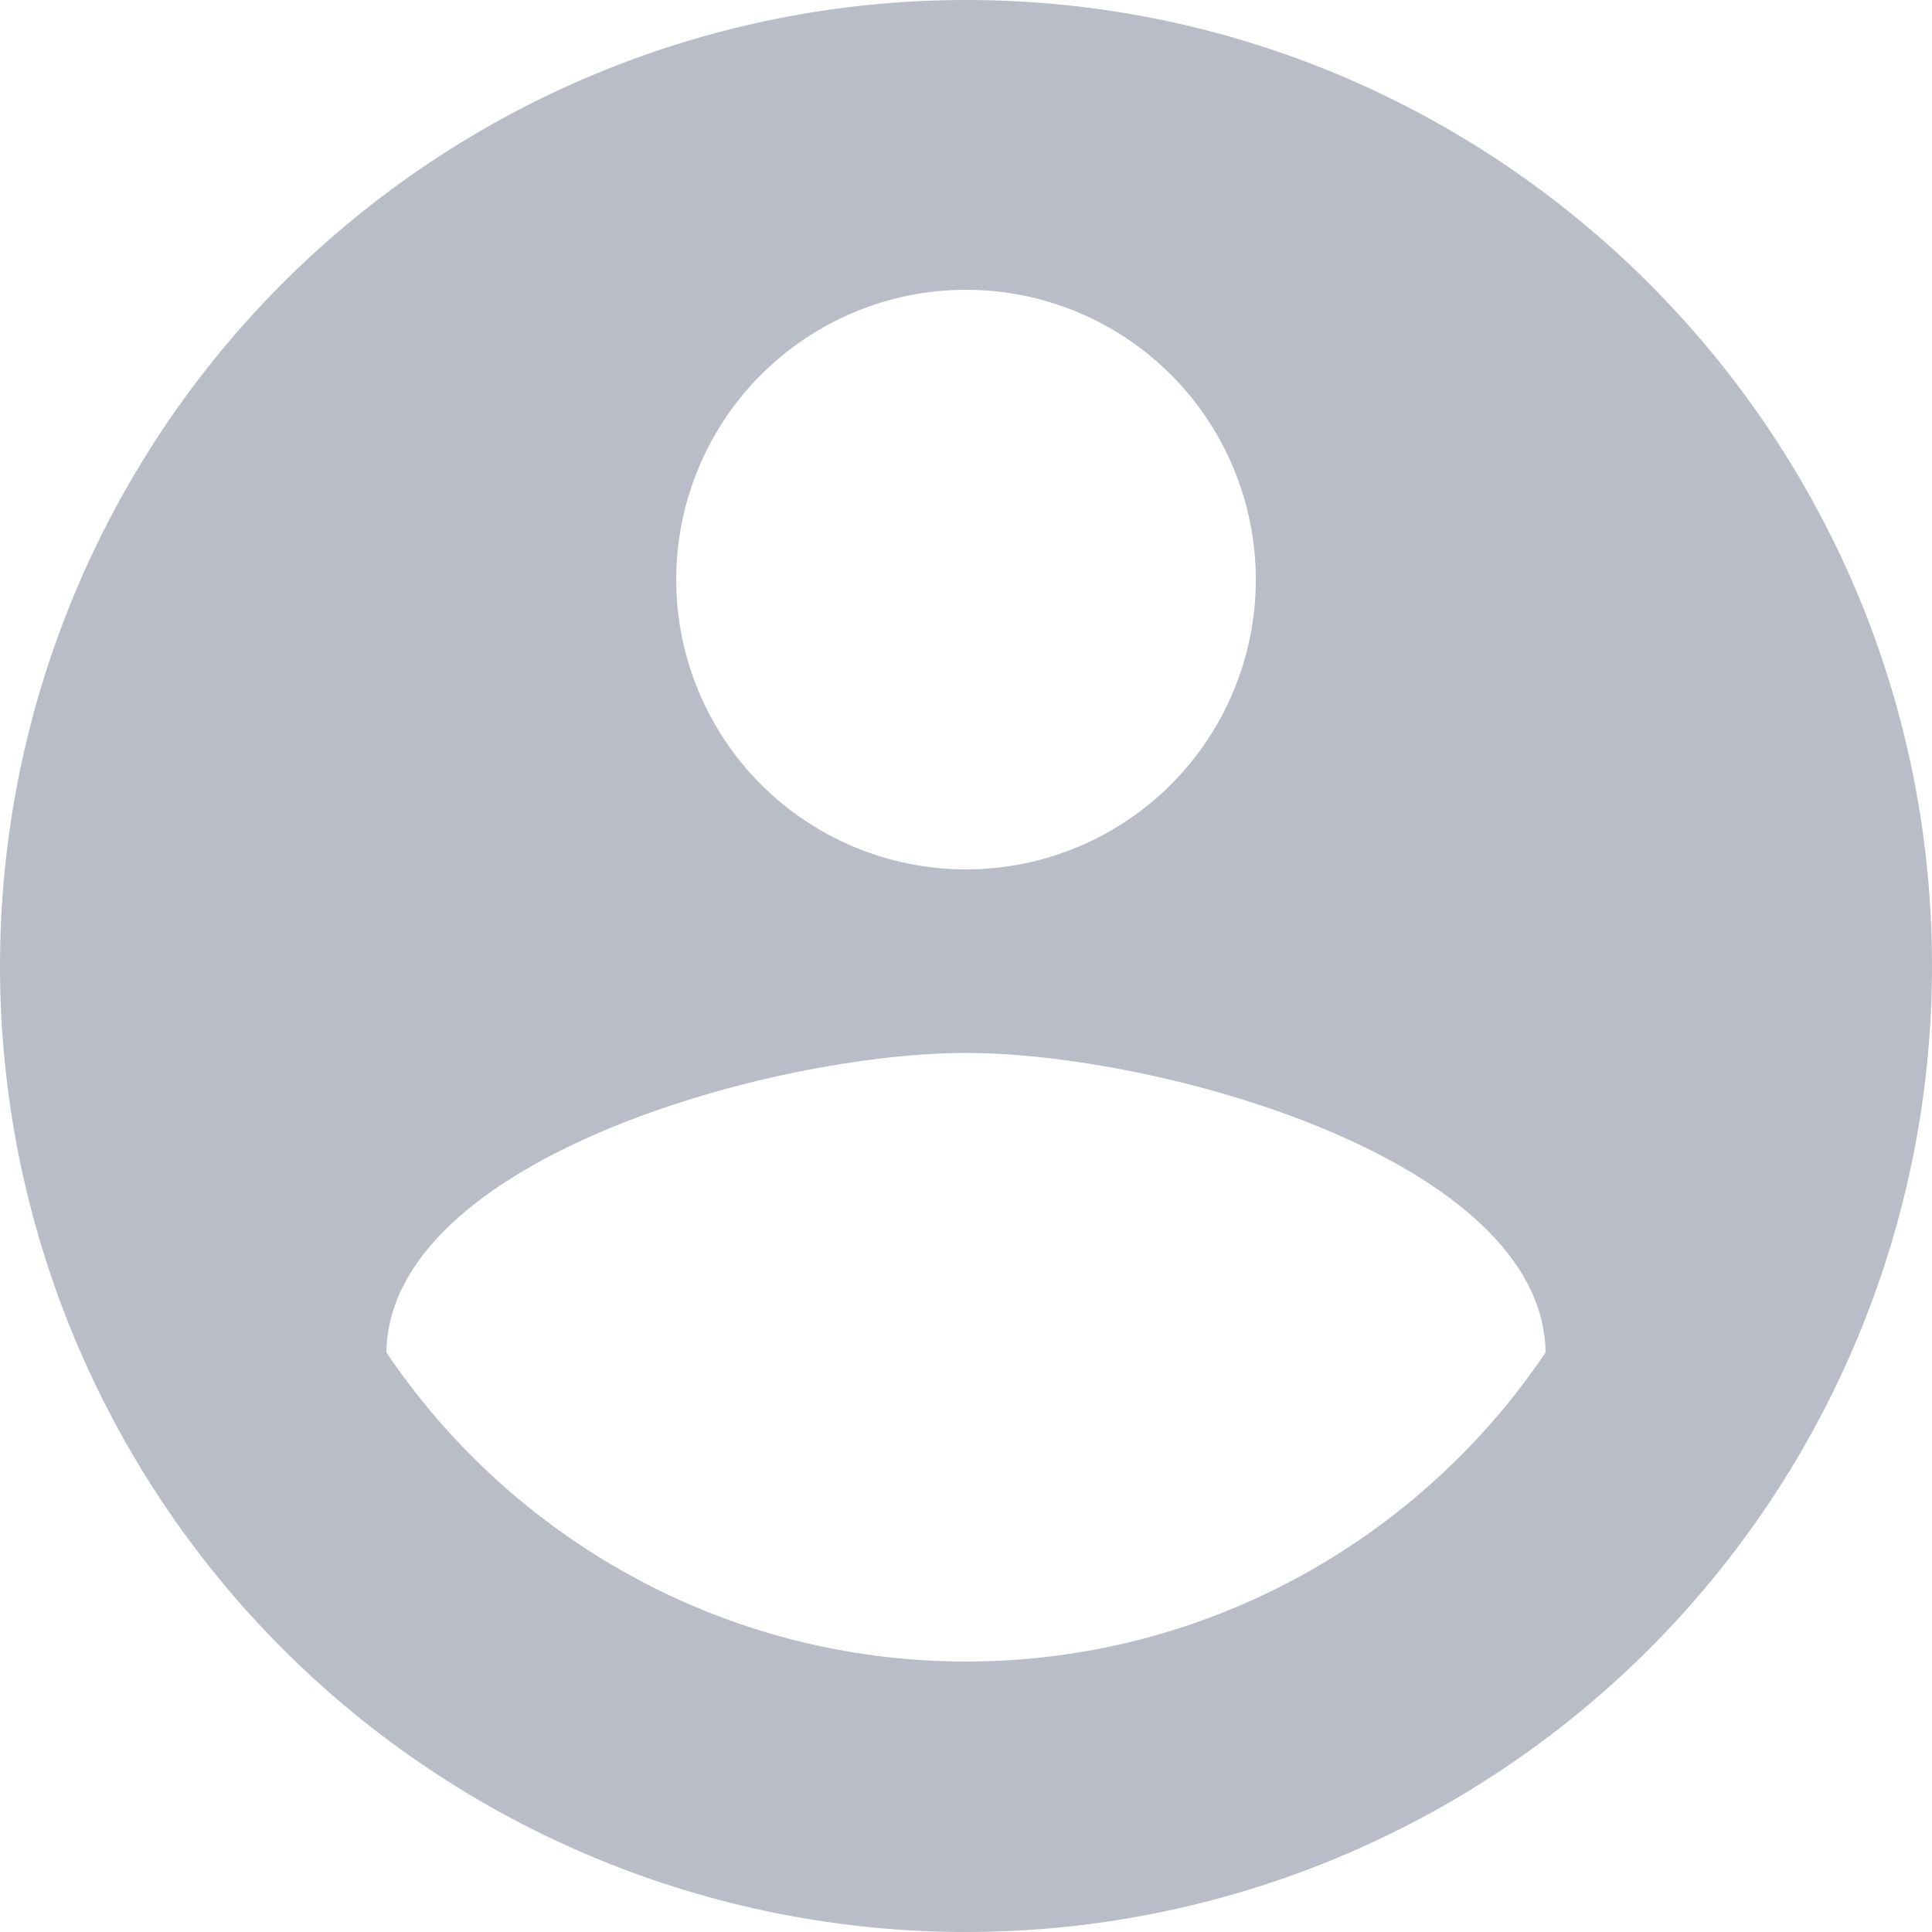
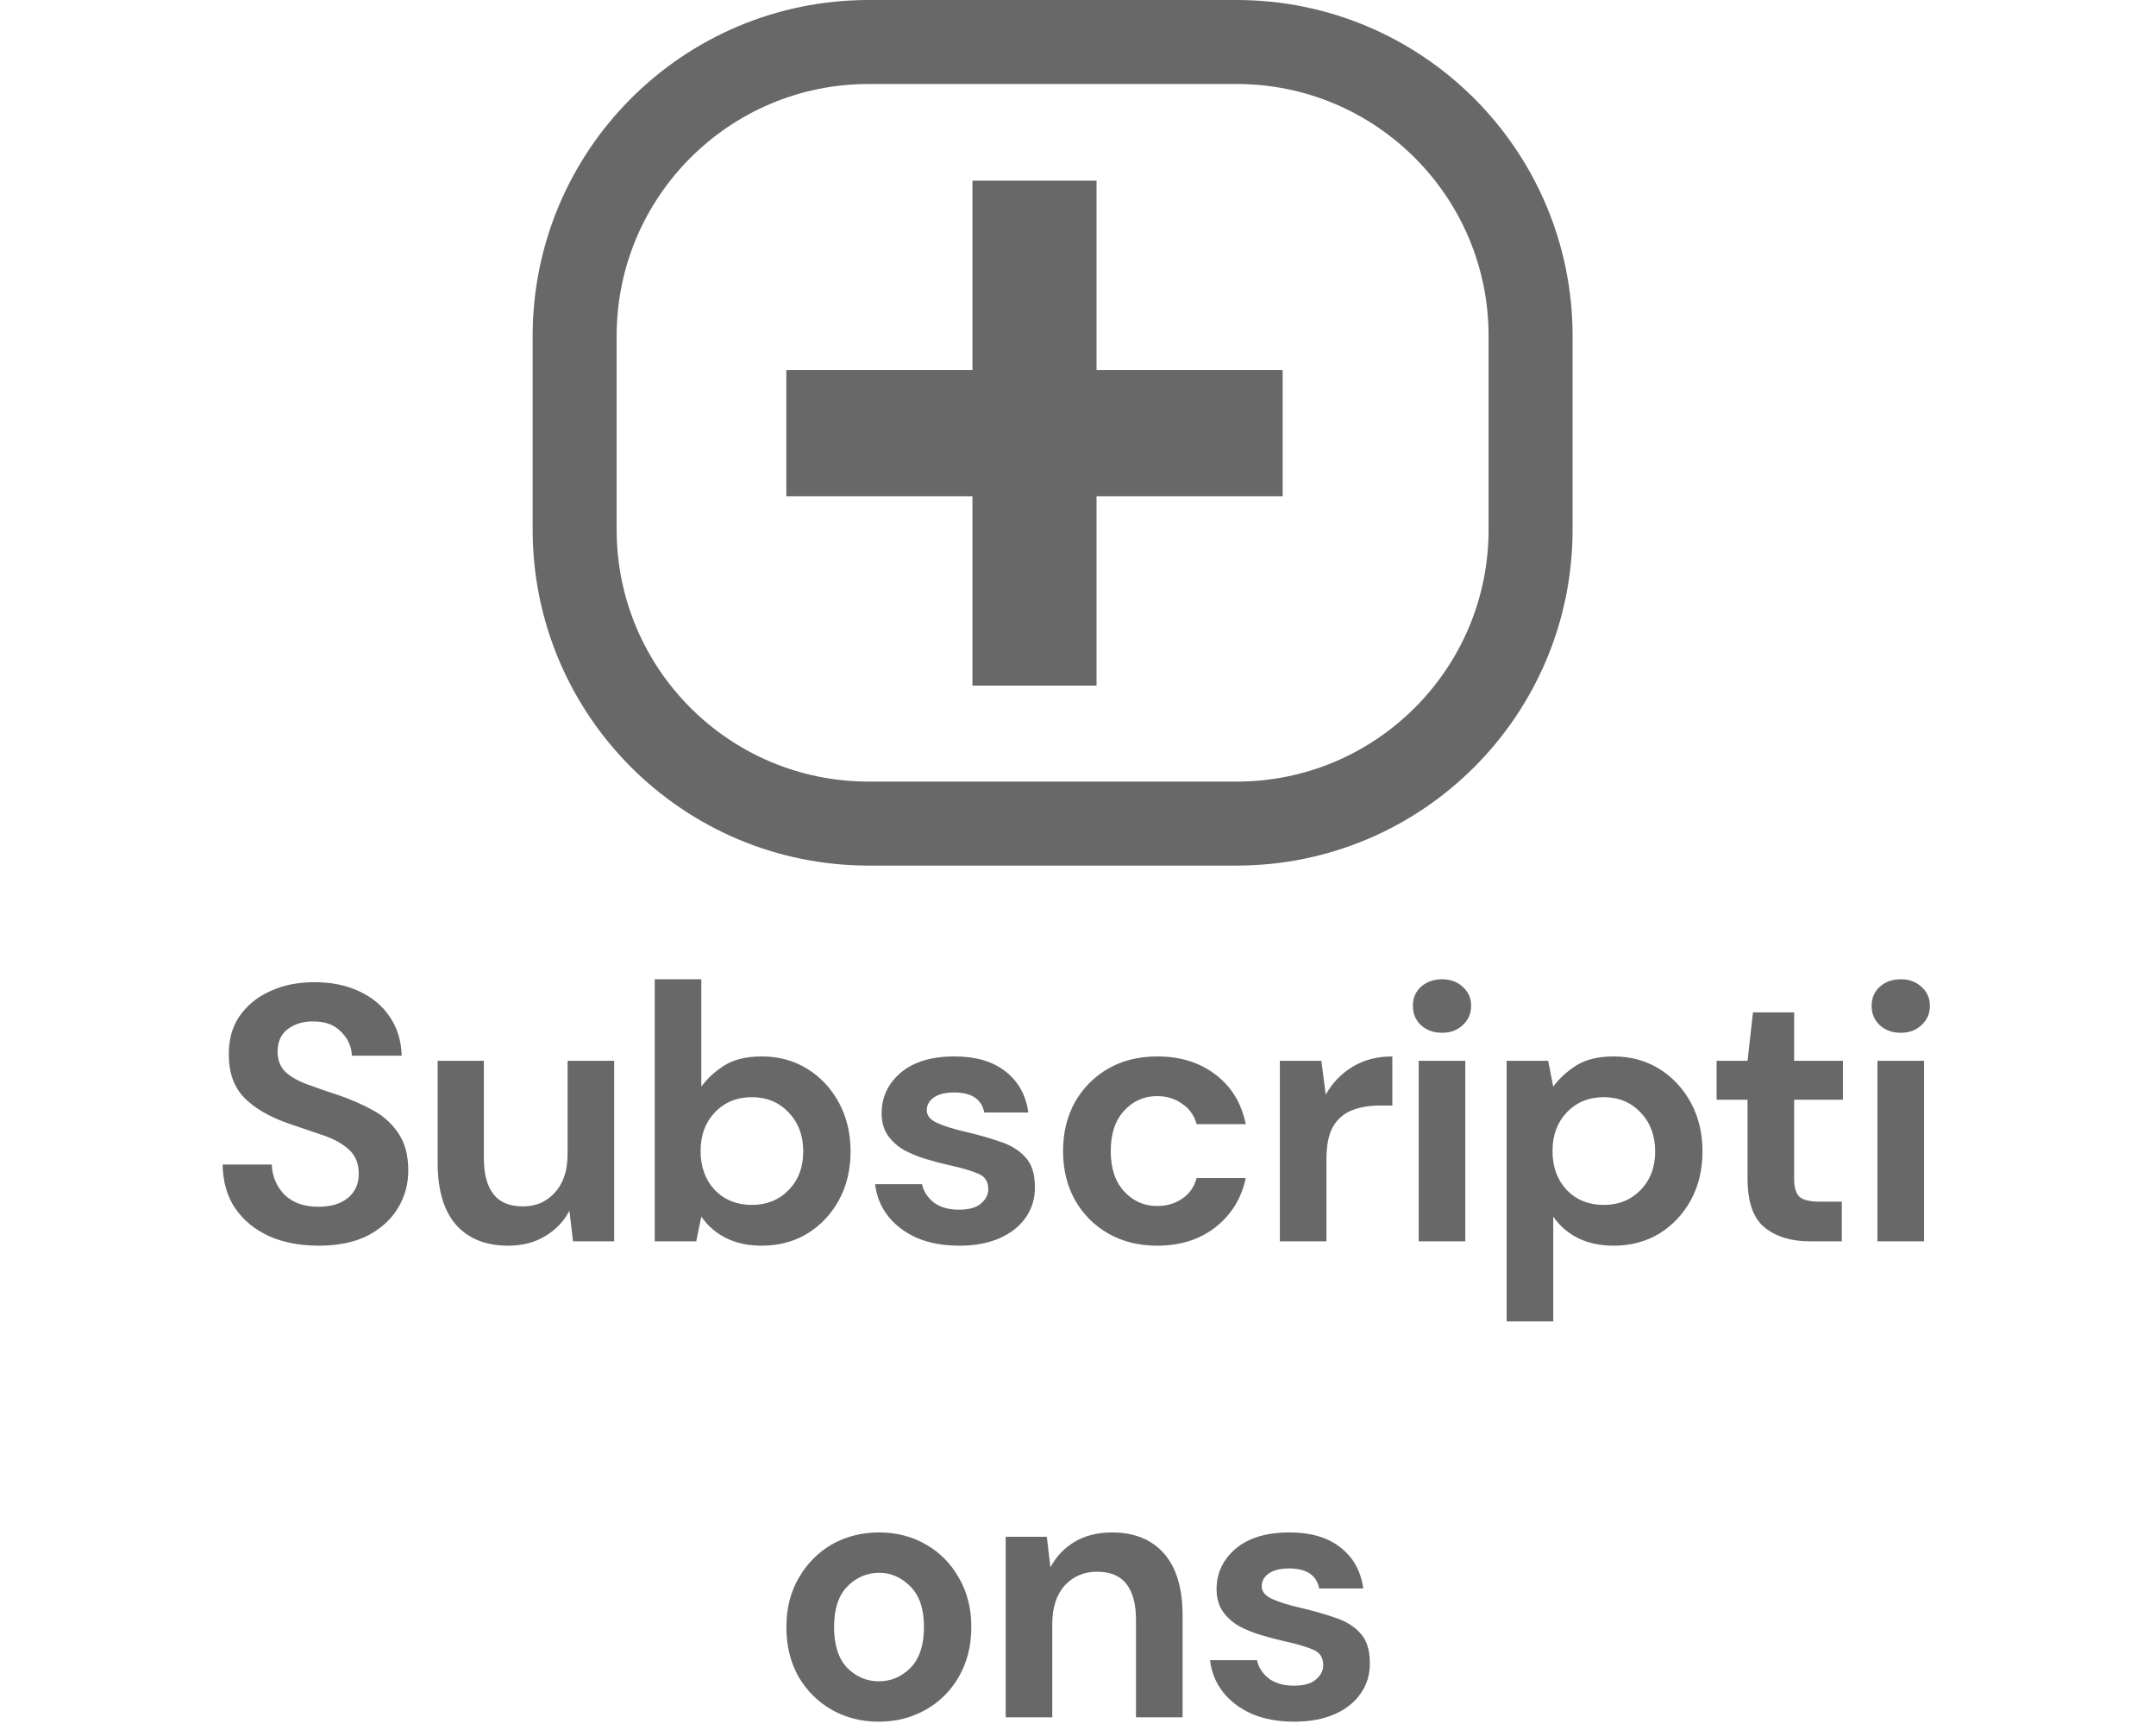
- <svg xmlns="http://www.w3.org/2000/svg" width="30" height="30" viewBox="0 0 30 30" fill="none">
-   <path d="M15 25.8C11.25 25.8 7.935 23.88 6 21C6.045 18 12 16.35 15 16.35C18 16.35 23.955 18 24 21C22.065 23.88 18.75 25.8 15 25.8ZM15 4.5C16.194 4.5 17.338 4.974 18.182 5.818C19.026 6.662 19.5 7.807 19.5 9C19.5 10.194 19.026 11.338 18.182 12.182C17.338 13.026 16.194 13.5 15 13.5C13.806 13.5 12.662 13.026 11.818 12.182C10.974 11.338 10.5 10.194 10.5 9C10.5 7.807 10.974 6.662 11.818 5.818C12.662 4.974 13.806 4.5 15 4.5ZM15 0C13.03 0 11.08 0.388 9.26 1.142C7.44 1.896 5.786 3.001 4.393 4.393C1.58 7.206 0 11.022 0 15C0 18.978 1.58 22.794 4.393 25.607C5.786 27 7.44 28.104 9.26 28.858C11.08 29.612 13.03 30 15 30C18.978 30 22.794 28.42 25.607 25.607C28.42 22.794 30 18.978 30 15C30 6.705 23.25 0 15 0Z" fill="#B9BDC7" />
+ <svg xmlns="http://www.w3.org/2000/svg" width="77" height="62" viewBox="0 0 77 62" fill="none">
+   <path d="M11.383 44.489C10.716 44.489 10.127 44.377 9.615 44.151C9.104 43.917 8.701 43.588 8.406 43.163C8.111 42.73 7.96 42.206 7.951 41.59H9.706C9.723 42.015 9.875 42.375 10.161 42.669C10.456 42.956 10.859 43.099 11.37 43.099C11.812 43.099 12.163 42.995 12.423 42.786C12.683 42.57 12.813 42.284 12.813 41.928C12.813 41.556 12.696 41.266 12.462 41.057C12.237 40.849 11.934 40.681 11.552 40.55C11.171 40.42 10.764 40.282 10.33 40.135C9.628 39.892 9.091 39.58 8.718 39.199C8.354 38.817 8.172 38.31 8.172 37.678C8.164 37.14 8.289 36.681 8.549 36.3C8.818 35.91 9.182 35.611 9.641 35.403C10.101 35.186 10.629 35.078 11.227 35.078C11.834 35.078 12.367 35.186 12.826 35.403C13.294 35.619 13.658 35.922 13.918 36.312C14.187 36.703 14.33 37.166 14.347 37.703H12.566C12.557 37.383 12.432 37.101 12.189 36.858C11.955 36.607 11.626 36.481 11.201 36.481C10.837 36.473 10.53 36.564 10.278 36.755C10.036 36.937 9.914 37.205 9.914 37.56C9.914 37.864 10.009 38.106 10.2 38.288C10.391 38.462 10.651 38.609 10.98 38.73C11.309 38.852 11.687 38.982 12.111 39.12C12.562 39.276 12.973 39.459 13.346 39.666C13.719 39.874 14.018 40.152 14.243 40.498C14.469 40.837 14.581 41.274 14.581 41.812C14.581 42.288 14.46 42.73 14.217 43.138C13.975 43.545 13.615 43.874 13.138 44.126C12.662 44.368 12.076 44.489 11.383 44.489ZM18.152 44.489C17.346 44.489 16.722 44.238 16.28 43.736C15.847 43.233 15.63 42.496 15.63 41.526V37.886H17.281V41.37C17.281 41.924 17.394 42.349 17.619 42.644C17.844 42.938 18.2 43.086 18.685 43.086C19.144 43.086 19.521 42.921 19.816 42.592C20.119 42.262 20.271 41.803 20.271 41.214V37.886H21.935V44.334H20.466L20.336 43.242C20.137 43.623 19.846 43.926 19.465 44.151C19.092 44.377 18.655 44.489 18.152 44.489ZM27.205 44.489C26.72 44.489 26.295 44.398 25.931 44.217C25.567 44.035 25.273 43.779 25.047 43.45L24.865 44.334H23.383V34.974H25.047V38.809C25.255 38.523 25.528 38.271 25.866 38.054C26.213 37.838 26.659 37.73 27.205 37.73C27.812 37.73 28.354 37.877 28.83 38.172C29.307 38.466 29.684 38.869 29.961 39.38C30.238 39.892 30.377 40.472 30.377 41.123C30.377 41.773 30.238 42.353 29.961 42.864C29.684 43.367 29.307 43.766 28.83 44.06C28.354 44.346 27.812 44.489 27.205 44.489ZM26.854 43.033C27.383 43.033 27.82 42.856 28.167 42.501C28.514 42.145 28.687 41.686 28.687 41.123C28.687 40.559 28.514 40.096 28.167 39.731C27.82 39.367 27.383 39.185 26.854 39.185C26.317 39.185 25.875 39.367 25.528 39.731C25.19 40.087 25.021 40.546 25.021 41.109C25.021 41.673 25.19 42.136 25.528 42.501C25.875 42.856 26.317 43.033 26.854 43.033ZM34.269 44.489C33.697 44.489 33.194 44.398 32.761 44.217C32.327 44.026 31.981 43.766 31.721 43.437C31.461 43.107 31.305 42.726 31.253 42.292H32.93C32.982 42.544 33.12 42.761 33.346 42.943C33.58 43.116 33.879 43.203 34.243 43.203C34.607 43.203 34.871 43.129 35.036 42.981C35.209 42.834 35.296 42.665 35.296 42.474C35.296 42.197 35.174 42.011 34.932 41.916C34.689 41.812 34.351 41.712 33.918 41.617C33.64 41.556 33.359 41.482 33.073 41.395C32.787 41.309 32.522 41.2 32.28 41.071C32.046 40.932 31.855 40.758 31.708 40.55C31.56 40.334 31.487 40.069 31.487 39.758C31.487 39.185 31.712 38.705 32.163 38.315C32.622 37.925 33.263 37.73 34.087 37.73C34.849 37.73 35.456 37.907 35.907 38.263C36.366 38.618 36.639 39.108 36.726 39.731H35.153C35.057 39.255 34.698 39.017 34.074 39.017C33.762 39.017 33.519 39.077 33.346 39.199C33.181 39.32 33.099 39.471 33.099 39.654C33.099 39.844 33.224 39.996 33.476 40.108C33.727 40.221 34.061 40.325 34.477 40.42C34.927 40.525 35.339 40.642 35.712 40.772C36.093 40.893 36.396 41.079 36.622 41.331C36.847 41.573 36.96 41.924 36.96 42.383C36.968 42.782 36.864 43.142 36.648 43.462C36.431 43.783 36.119 44.035 35.712 44.217C35.304 44.398 34.823 44.489 34.269 44.489ZM41.333 44.489C40.674 44.489 40.093 44.346 39.591 44.06C39.088 43.775 38.689 43.376 38.395 42.864C38.109 42.353 37.966 41.768 37.966 41.109C37.966 40.451 38.109 39.866 38.395 39.355C38.689 38.843 39.088 38.444 39.591 38.158C40.093 37.873 40.674 37.73 41.333 37.73C42.156 37.73 42.849 37.946 43.413 38.38C43.976 38.804 44.336 39.394 44.492 40.148H42.737C42.65 39.836 42.477 39.593 42.217 39.419C41.965 39.237 41.666 39.147 41.32 39.147C40.86 39.147 40.47 39.32 40.15 39.666C39.829 40.013 39.669 40.494 39.669 41.109C39.669 41.725 39.829 42.206 40.15 42.553C40.47 42.899 40.86 43.072 41.32 43.072C41.666 43.072 41.965 42.986 42.217 42.812C42.477 42.639 42.65 42.392 42.737 42.072H44.492C44.336 42.8 43.976 43.385 43.413 43.827C42.849 44.269 42.156 44.489 41.333 44.489ZM45.709 44.334V37.886H47.191L47.347 39.094C47.581 38.678 47.897 38.349 48.296 38.106C48.703 37.855 49.18 37.73 49.726 37.73V39.484H49.258C48.894 39.484 48.569 39.541 48.283 39.654C47.997 39.766 47.771 39.961 47.607 40.239C47.451 40.516 47.373 40.901 47.373 41.395V44.334H45.709ZM51.5 36.885C51.197 36.885 50.945 36.794 50.746 36.611C50.555 36.429 50.46 36.2 50.46 35.922C50.46 35.645 50.555 35.42 50.746 35.246C50.945 35.065 51.197 34.974 51.5 34.974C51.803 34.974 52.05 35.065 52.241 35.246C52.44 35.42 52.54 35.645 52.54 35.922C52.54 36.2 52.44 36.429 52.241 36.611C52.05 36.794 51.803 36.885 51.5 36.885ZM50.668 44.334V37.886H52.332V44.334H50.668ZM53.809 47.194V37.886H55.291L55.473 38.809C55.681 38.523 55.954 38.271 56.292 38.054C56.638 37.838 57.085 37.73 57.631 37.73C58.237 37.73 58.779 37.877 59.256 38.172C59.732 38.466 60.109 38.869 60.387 39.38C60.664 39.892 60.803 40.472 60.803 41.123C60.803 41.773 60.664 42.353 60.387 42.864C60.109 43.367 59.732 43.766 59.256 44.06C58.779 44.346 58.237 44.489 57.631 44.489C57.145 44.489 56.721 44.398 56.357 44.217C55.993 44.035 55.698 43.779 55.473 43.45V47.194H53.809ZM57.28 43.033C57.808 43.033 58.246 42.856 58.593 42.501C58.939 42.145 59.113 41.686 59.113 41.123C59.113 40.559 58.939 40.096 58.593 39.731C58.246 39.367 57.808 39.185 57.28 39.185C56.742 39.185 56.3 39.367 55.954 39.731C55.616 40.087 55.447 40.546 55.447 41.109C55.447 41.673 55.616 42.136 55.954 42.501C56.3 42.856 56.742 43.033 57.28 43.033ZM64.648 44.334C63.972 44.334 63.431 44.169 63.023 43.84C62.616 43.51 62.412 42.925 62.412 42.084V39.276H61.307V37.886H62.412L62.607 36.157H64.076V37.886H65.818V39.276H64.076V42.097C64.076 42.41 64.141 42.626 64.271 42.748C64.41 42.86 64.644 42.916 64.973 42.916H65.779V44.334H64.648ZM67.884 36.885C67.581 36.885 67.329 36.794 67.13 36.611C66.939 36.429 66.844 36.2 66.844 35.922C66.844 35.645 66.939 35.42 67.13 35.246C67.329 35.065 67.581 34.974 67.884 34.974C68.187 34.974 68.434 35.065 68.625 35.246C68.824 35.42 68.924 35.645 68.924 35.922C68.924 36.2 68.824 36.429 68.625 36.611C68.434 36.794 68.187 36.885 67.884 36.885ZM67.052 44.334V37.886H68.716V44.334H67.052ZM31.387 61.489C30.764 61.489 30.2 61.346 29.698 61.06C29.203 60.775 28.809 60.38 28.515 59.877C28.229 59.366 28.085 58.777 28.085 58.109C28.085 57.442 28.233 56.857 28.527 56.355C28.822 55.843 29.216 55.444 29.71 55.158C30.213 54.873 30.776 54.73 31.401 54.73C32.016 54.73 32.571 54.873 33.065 55.158C33.567 55.444 33.962 55.843 34.248 56.355C34.542 56.857 34.69 57.442 34.69 58.109C34.69 58.777 34.542 59.366 34.248 59.877C33.962 60.38 33.567 60.775 33.065 61.06C32.562 61.346 32.003 61.489 31.387 61.489ZM31.387 60.047C31.821 60.047 32.198 59.886 32.519 59.566C32.839 59.236 32.999 58.751 32.999 58.109C32.999 57.468 32.839 56.987 32.519 56.666C32.198 56.337 31.825 56.172 31.401 56.172C30.959 56.172 30.577 56.337 30.256 56.666C29.945 56.987 29.788 57.468 29.788 58.109C29.788 58.751 29.945 59.236 30.256 59.566C30.577 59.886 30.954 60.047 31.387 60.047ZM35.917 61.334V54.886H37.386L37.516 55.977C37.716 55.596 38.002 55.293 38.374 55.068C38.756 54.842 39.202 54.73 39.713 54.73C40.511 54.73 41.13 54.981 41.572 55.483C42.014 55.986 42.235 56.723 42.235 57.694V61.334H40.571V57.849C40.571 57.295 40.459 56.87 40.233 56.575C40.008 56.281 39.657 56.133 39.18 56.133C38.712 56.133 38.327 56.298 38.023 56.627C37.729 56.957 37.581 57.416 37.581 58.005V61.334H35.917ZM46.231 61.489C45.659 61.489 45.157 61.398 44.723 61.217C44.29 61.026 43.943 60.766 43.683 60.437C43.423 60.107 43.267 59.726 43.215 59.292H44.892C44.944 59.544 45.083 59.761 45.308 59.943C45.542 60.116 45.841 60.203 46.205 60.203C46.569 60.203 46.834 60.129 46.998 59.981C47.172 59.834 47.258 59.665 47.258 59.474C47.258 59.197 47.137 59.011 46.894 58.916C46.652 58.812 46.314 58.712 45.88 58.617C45.603 58.556 45.321 58.482 45.035 58.395C44.749 58.309 44.485 58.2 44.242 58.071C44.008 57.932 43.818 57.758 43.67 57.55C43.523 57.334 43.449 57.069 43.449 56.758C43.449 56.185 43.675 55.705 44.125 55.315C44.585 54.925 45.226 54.73 46.049 54.73C46.812 54.73 47.419 54.907 47.869 55.263C48.329 55.618 48.602 56.108 48.688 56.731H47.115C47.02 56.255 46.66 56.017 46.036 56.017C45.724 56.017 45.482 56.077 45.308 56.199C45.144 56.32 45.061 56.471 45.061 56.654C45.061 56.844 45.187 56.996 45.438 57.108C45.69 57.221 46.023 57.325 46.439 57.42C46.89 57.525 47.302 57.642 47.674 57.772C48.056 57.893 48.359 58.079 48.584 58.331C48.81 58.573 48.922 58.924 48.922 59.383C48.931 59.782 48.827 60.142 48.61 60.462C48.394 60.783 48.082 61.035 47.674 61.217C47.267 61.398 46.786 61.489 46.231 61.489Z" fill="#686868" />
+   <rect x="20.523" y="1.5" width="34.141" height="27.914" rx="10.5" stroke="#686868" stroke-width="3" />
+   <path d="M34.73 6.452V13.215H28.083V17.723H34.73V24.486H39.162V17.723H45.809V13.215H39.162V6.452H34.73Z" fill="#686868" />
</svg>
